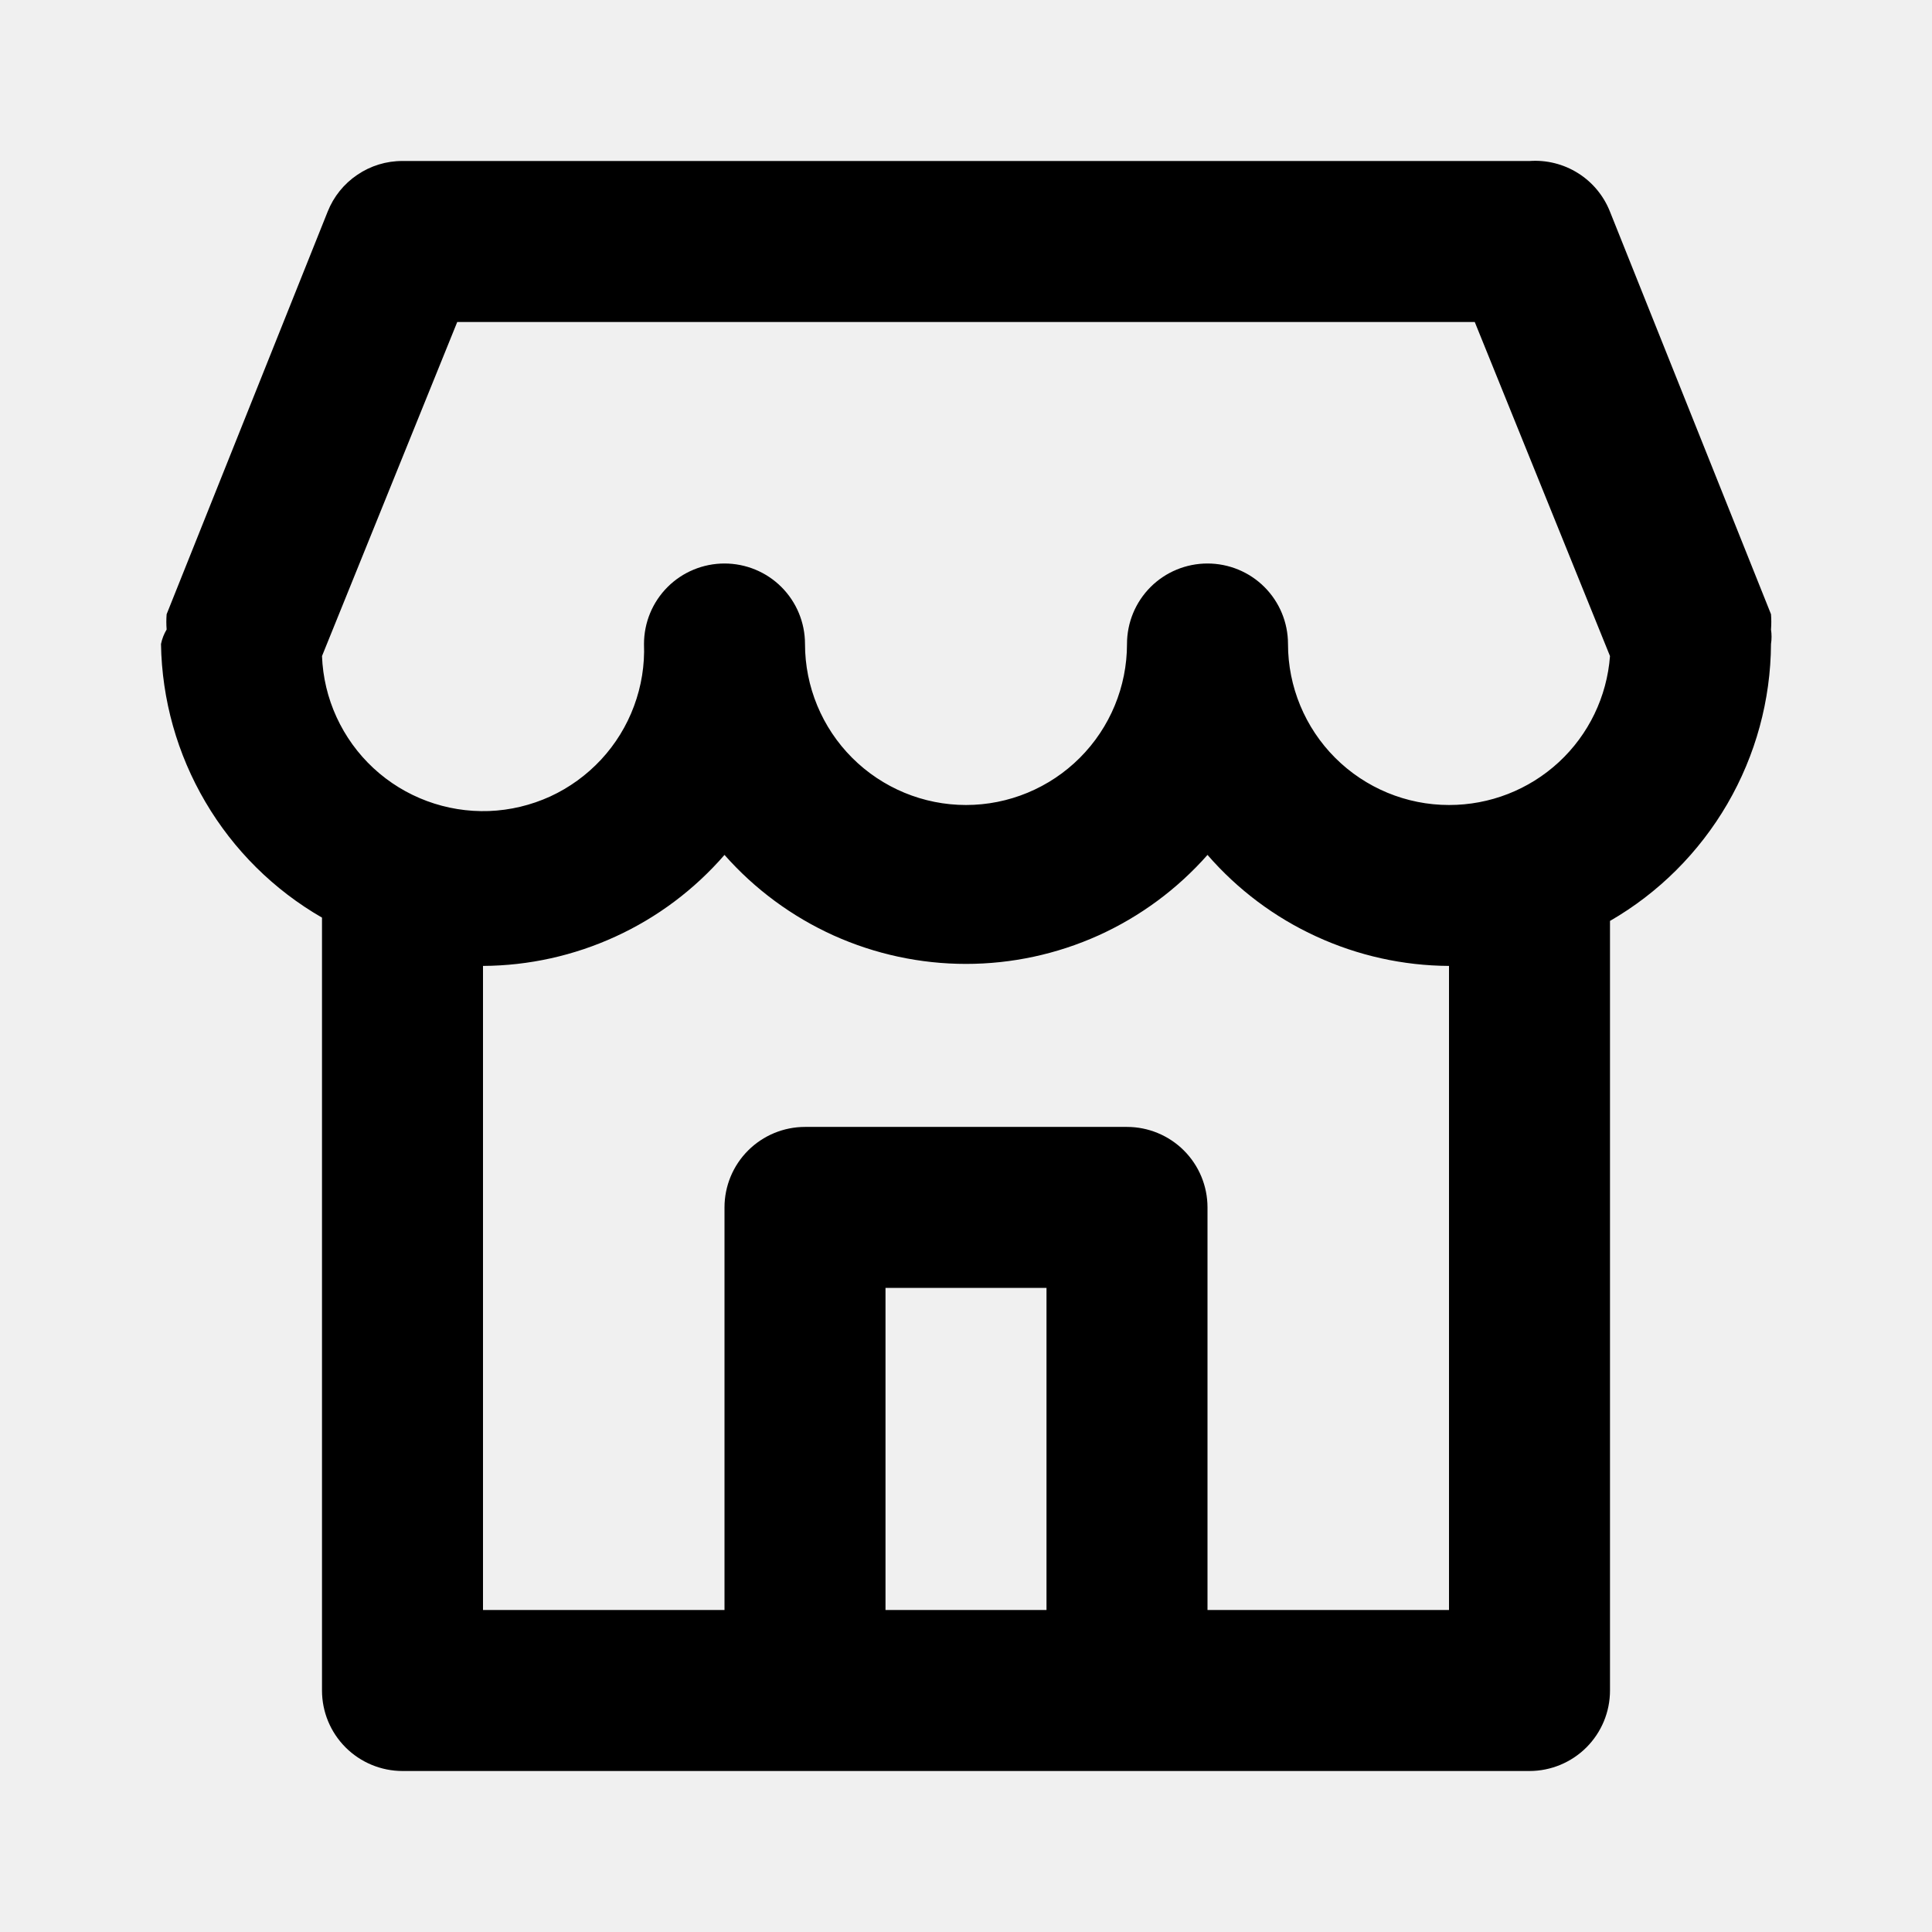
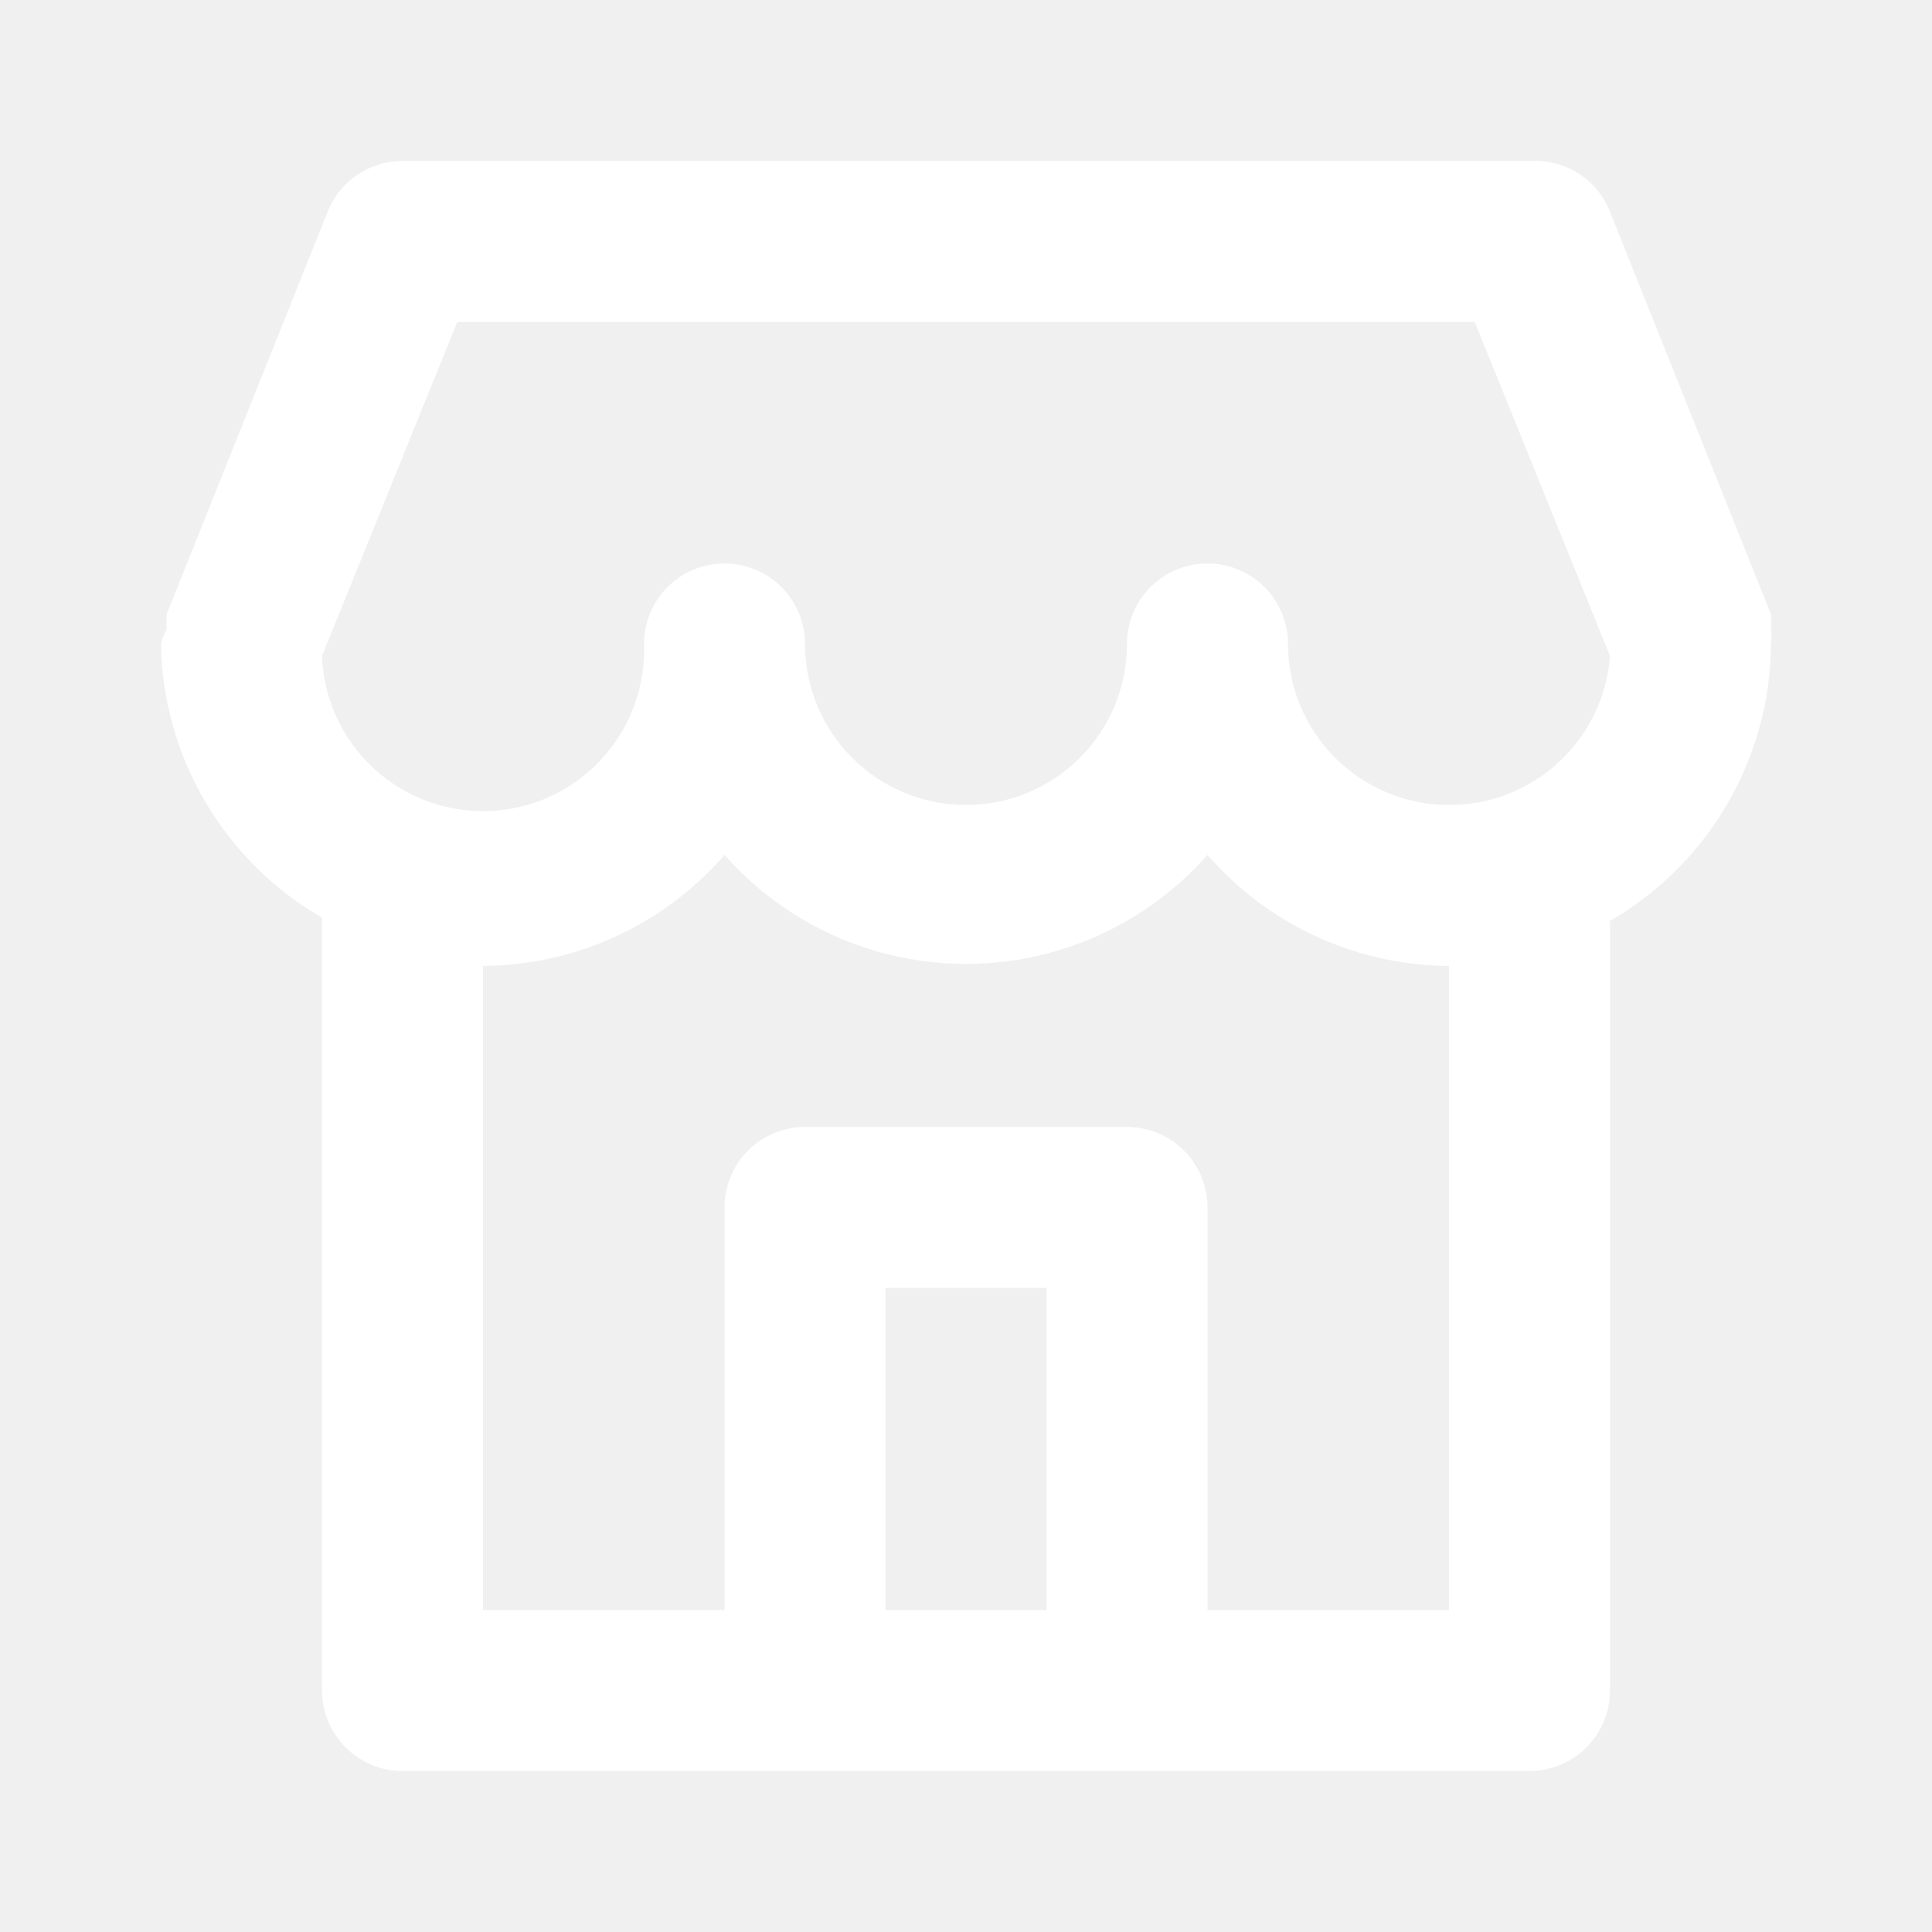
<svg xmlns="http://www.w3.org/2000/svg" width="24" height="24" viewBox="0 0 24 24" fill="none">
-   <path d="M22 7.82C22.005 7.756 22.005 7.693 22 7.63L20 2.63C19.922 2.432 19.783 2.264 19.603 2.151C19.423 2.038 19.212 1.985 19 2H5C4.8 1.999 4.604 2.059 4.438 2.172C4.272 2.284 4.144 2.443 4.07 2.63L2.07 7.63C2.065 7.693 2.065 7.756 2.07 7.82C2.037 7.875 2.013 7.936 2 8C2.011 8.691 2.201 9.367 2.552 9.963C2.902 10.559 3.401 11.054 4 11.399V21C4 21.265 4.105 21.519 4.293 21.707C4.48 21.894 4.735 22 5 22H19C19.265 22 19.52 21.894 19.707 21.707C19.895 21.519 20 21.265 20 21V11.44C20.605 11.091 21.107 10.589 21.458 9.986C21.809 9.382 21.996 8.698 22 8C22.009 7.94 22.009 7.879 22 7.82ZM13 20H11V15.999H13V20ZM18 20H15V14.999C15 14.734 14.895 14.48 14.707 14.292C14.52 14.105 14.265 13.999 14 13.999H10C9.735 13.999 9.48 14.105 9.293 14.292C9.105 14.48 9 14.734 9 14.999V20H6V11.999C6.569 11.996 7.132 11.871 7.649 11.633C8.166 11.396 8.627 11.05 9 10.62C9.375 11.045 9.837 11.386 10.354 11.62C10.871 11.853 11.432 11.974 12 11.974C12.568 11.974 13.129 11.853 13.646 11.62C14.163 11.386 14.625 11.045 15 10.62C15.373 11.05 15.834 11.396 16.351 11.633C16.868 11.871 17.43 11.996 18 11.999V20ZM18 10C17.47 10 16.961 9.789 16.586 9.414C16.211 9.039 16 8.53 16 8C16 7.734 15.895 7.48 15.707 7.292C15.52 7.105 15.265 7 15 7C14.735 7 14.48 7.105 14.293 7.292C14.105 7.48 14 7.734 14 8C14 8.53 13.789 9.039 13.414 9.414C13.039 9.789 12.53 10 12 10C11.47 10 10.961 9.789 10.586 9.414C10.211 9.039 10 8.53 10 8C10 7.734 9.895 7.48 9.707 7.292C9.52 7.105 9.265 7 9 7C8.735 7 8.48 7.105 8.293 7.292C8.105 7.48 8 7.734 8 8C8.01 8.262 7.968 8.524 7.876 8.771C7.785 9.017 7.646 9.243 7.467 9.436C7.288 9.628 7.074 9.784 6.835 9.894C6.596 10.003 6.338 10.065 6.075 10.075C5.545 10.094 5.028 9.903 4.639 9.542C4.446 9.363 4.291 9.148 4.181 8.909C4.071 8.67 4.01 8.412 4 8.15L5.68 4H18.32L20 8.15C19.962 8.654 19.735 9.125 19.364 9.468C18.993 9.811 18.505 10.001 18 10Z" fill="black" />
+   <path d="M22 7.82C22.005 7.756 22.005 7.693 22 7.63L20 2.63C19.922 2.432 19.783 2.264 19.603 2.151C19.423 2.038 19.212 1.985 19 2H5C4.8 1.999 4.604 2.059 4.438 2.172C4.272 2.284 4.144 2.443 4.07 2.63L2.07 7.63C2.065 7.693 2.065 7.756 2.07 7.82C2.037 7.875 2.013 7.936 2 8C2.011 8.691 2.201 9.367 2.552 9.963C2.902 10.559 3.401 11.054 4 11.399V21C4 21.265 4.105 21.519 4.293 21.707C4.48 21.894 4.735 22 5 22H19C19.265 22 19.52 21.894 19.707 21.707C19.895 21.519 20 21.265 20 21V11.44C20.605 11.091 21.107 10.589 21.458 9.986C21.809 9.382 21.996 8.698 22 8C22.009 7.94 22.009 7.879 22 7.82ZM13 20H11V15.999H13V20ZM18 20H15V14.999C15 14.734 14.895 14.48 14.707 14.292C14.52 14.105 14.265 13.999 14 13.999H10C9.735 13.999 9.48 14.105 9.293 14.292C9.105 14.48 9 14.734 9 14.999V20H6V11.999C6.569 11.996 7.132 11.871 7.649 11.633C8.166 11.396 8.627 11.05 9 10.62C9.375 11.045 9.837 11.386 10.354 11.62C10.871 11.853 11.432 11.974 12 11.974C12.568 11.974 13.129 11.853 13.646 11.62C14.163 11.386 14.625 11.045 15 10.62C15.373 11.05 15.834 11.396 16.351 11.633C16.868 11.871 17.43 11.996 18 11.999V20ZM18 10C17.47 10 16.961 9.789 16.586 9.414C16.211 9.039 16 8.53 16 8C16 7.734 15.895 7.48 15.707 7.292C15.52 7.105 15.265 7 15 7C14.735 7 14.48 7.105 14.293 7.292C14.105 7.48 14 7.734 14 8C14 8.53 13.789 9.039 13.414 9.414C13.039 9.789 12.53 10 12 10C11.47 10 10.961 9.789 10.586 9.414C10.211 9.039 10 8.53 10 8C10 7.734 9.895 7.48 9.707 7.292C9.52 7.105 9.265 7 9 7C8.735 7 8.48 7.105 8.293 7.292C8.105 7.48 8 7.734 8 8C8.01 8.262 7.968 8.524 7.876 8.771C7.785 9.017 7.646 9.243 7.467 9.436C7.288 9.628 7.074 9.784 6.835 9.894C6.596 10.003 6.338 10.065 6.075 10.075C5.545 10.094 5.028 9.903 4.639 9.542C4.446 9.363 4.291 9.148 4.181 8.909C4.071 8.67 4.01 8.412 4 8.15L5.68 4H18.32L20 8.15C19.962 8.654 19.735 9.125 19.364 9.468C18.993 9.811 18.505 10.001 18 10Z" fill="white" />
</svg>
